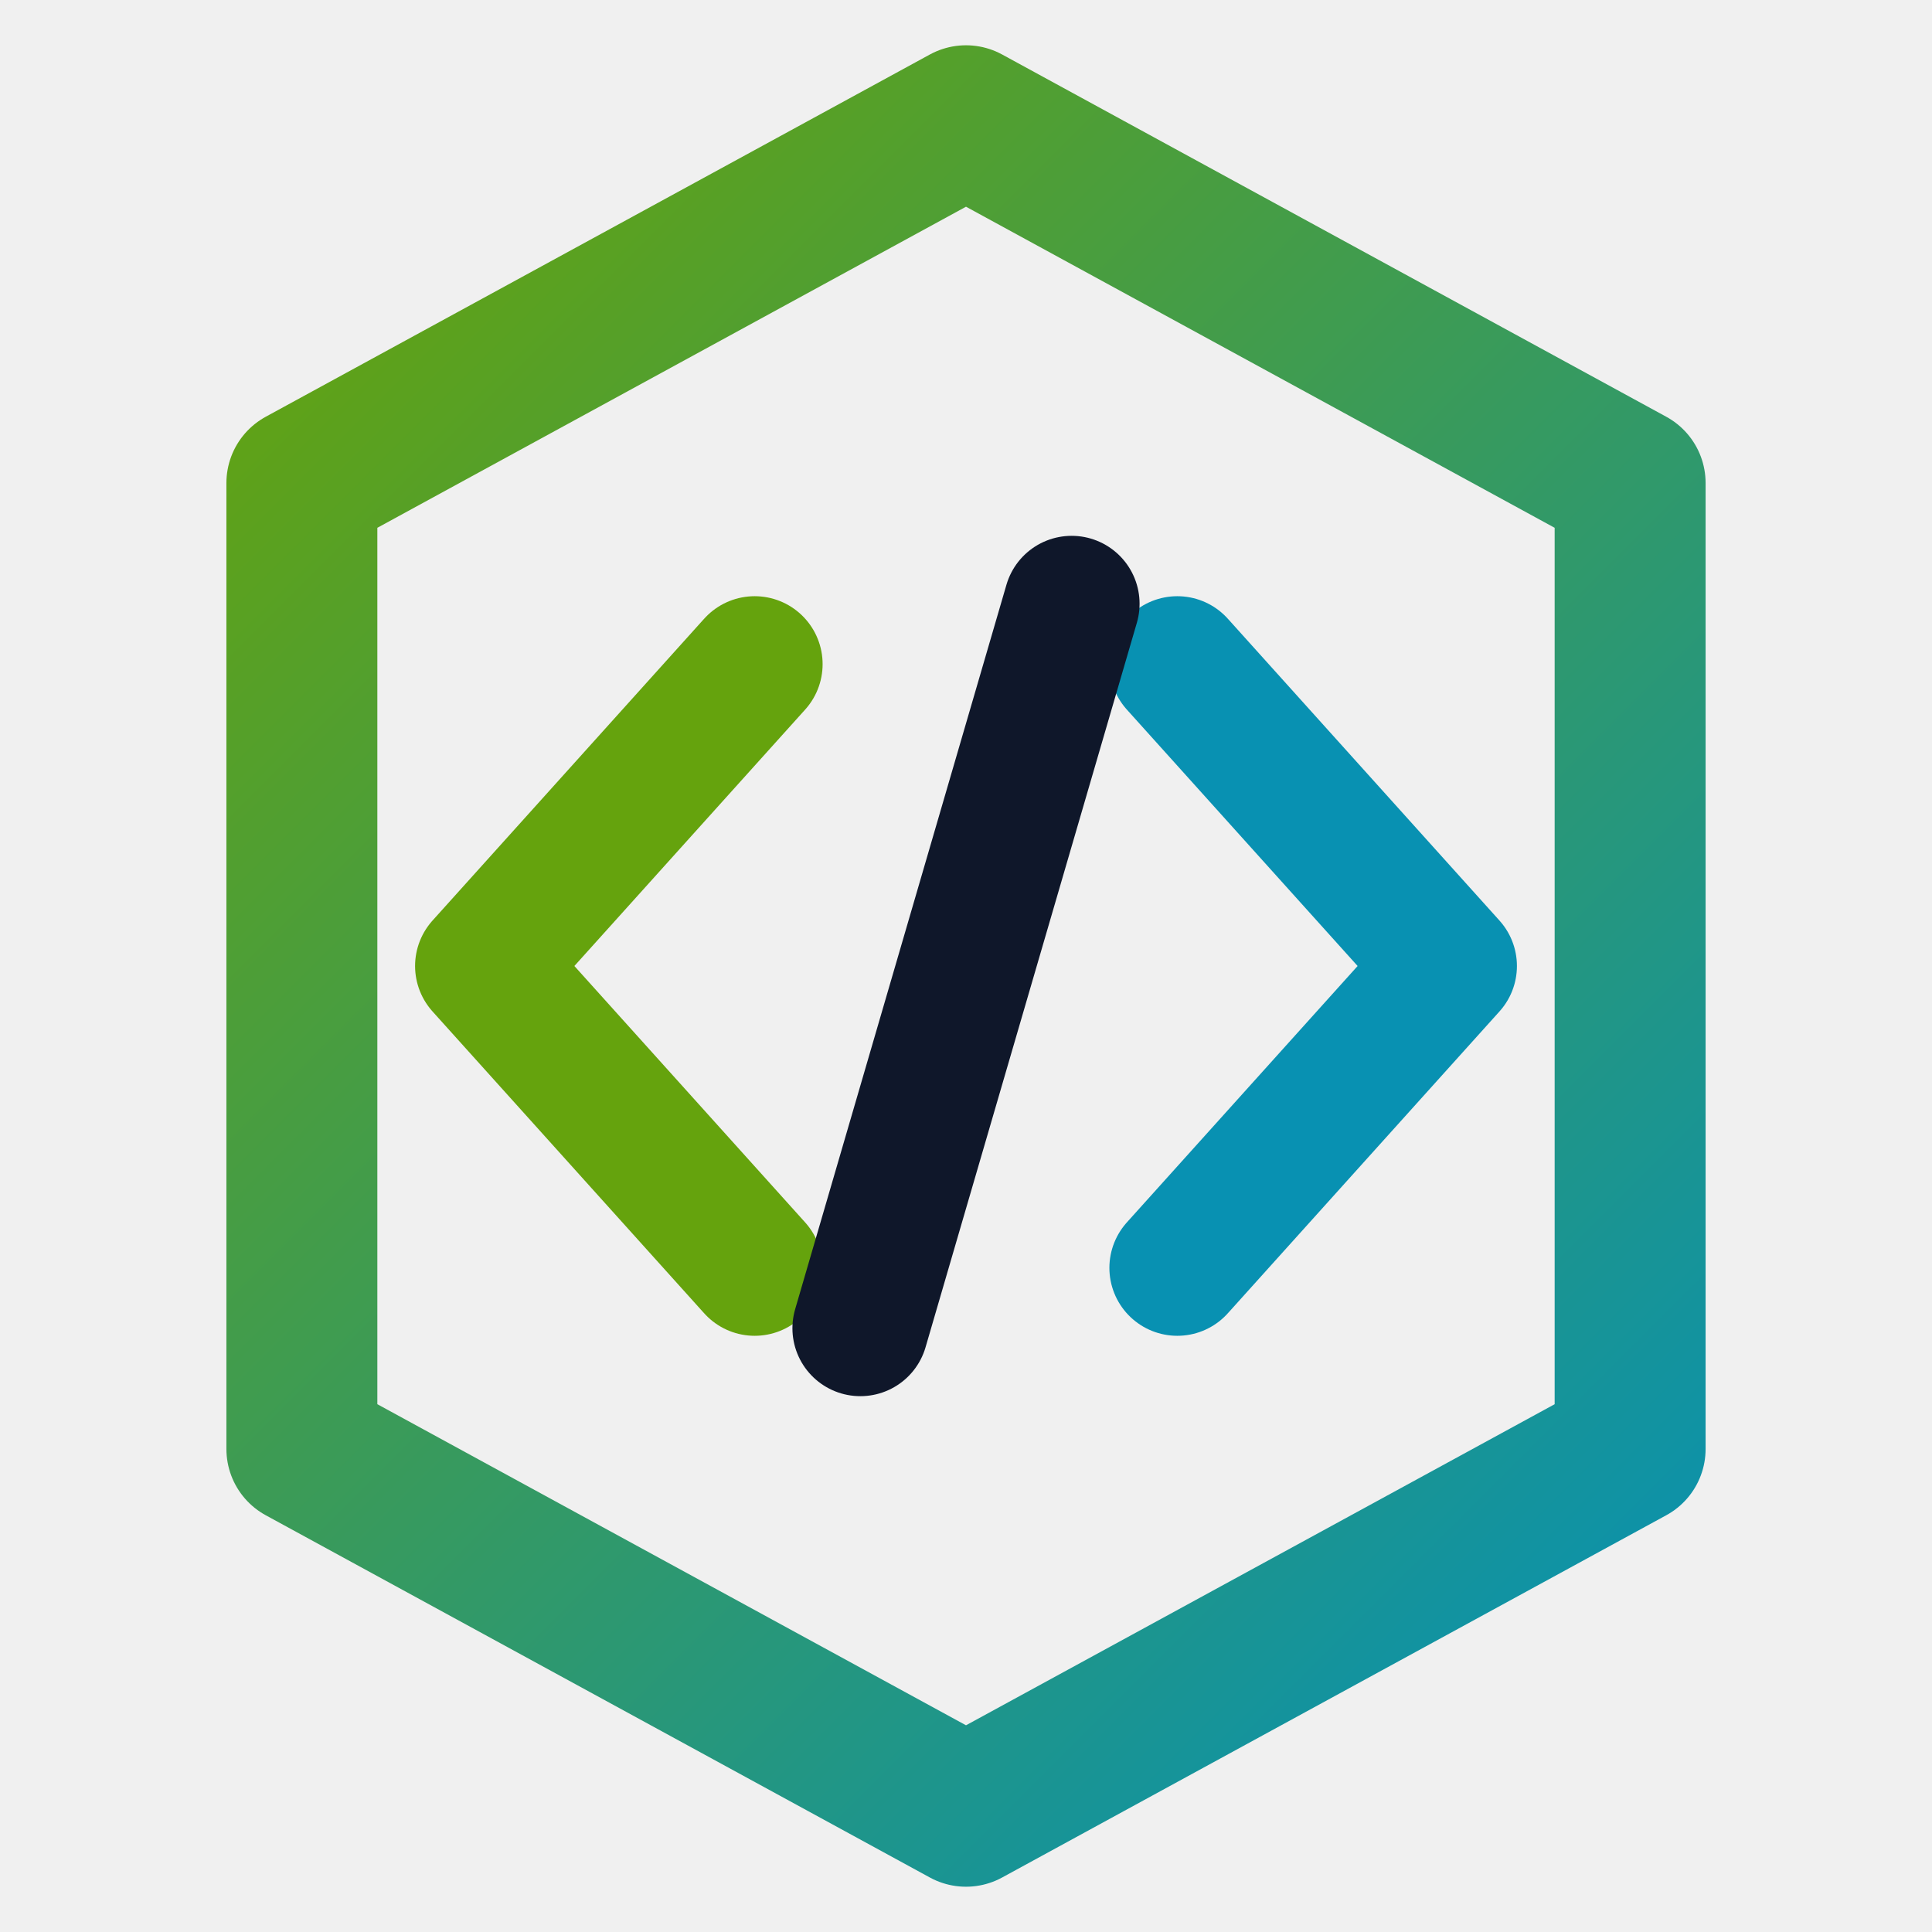
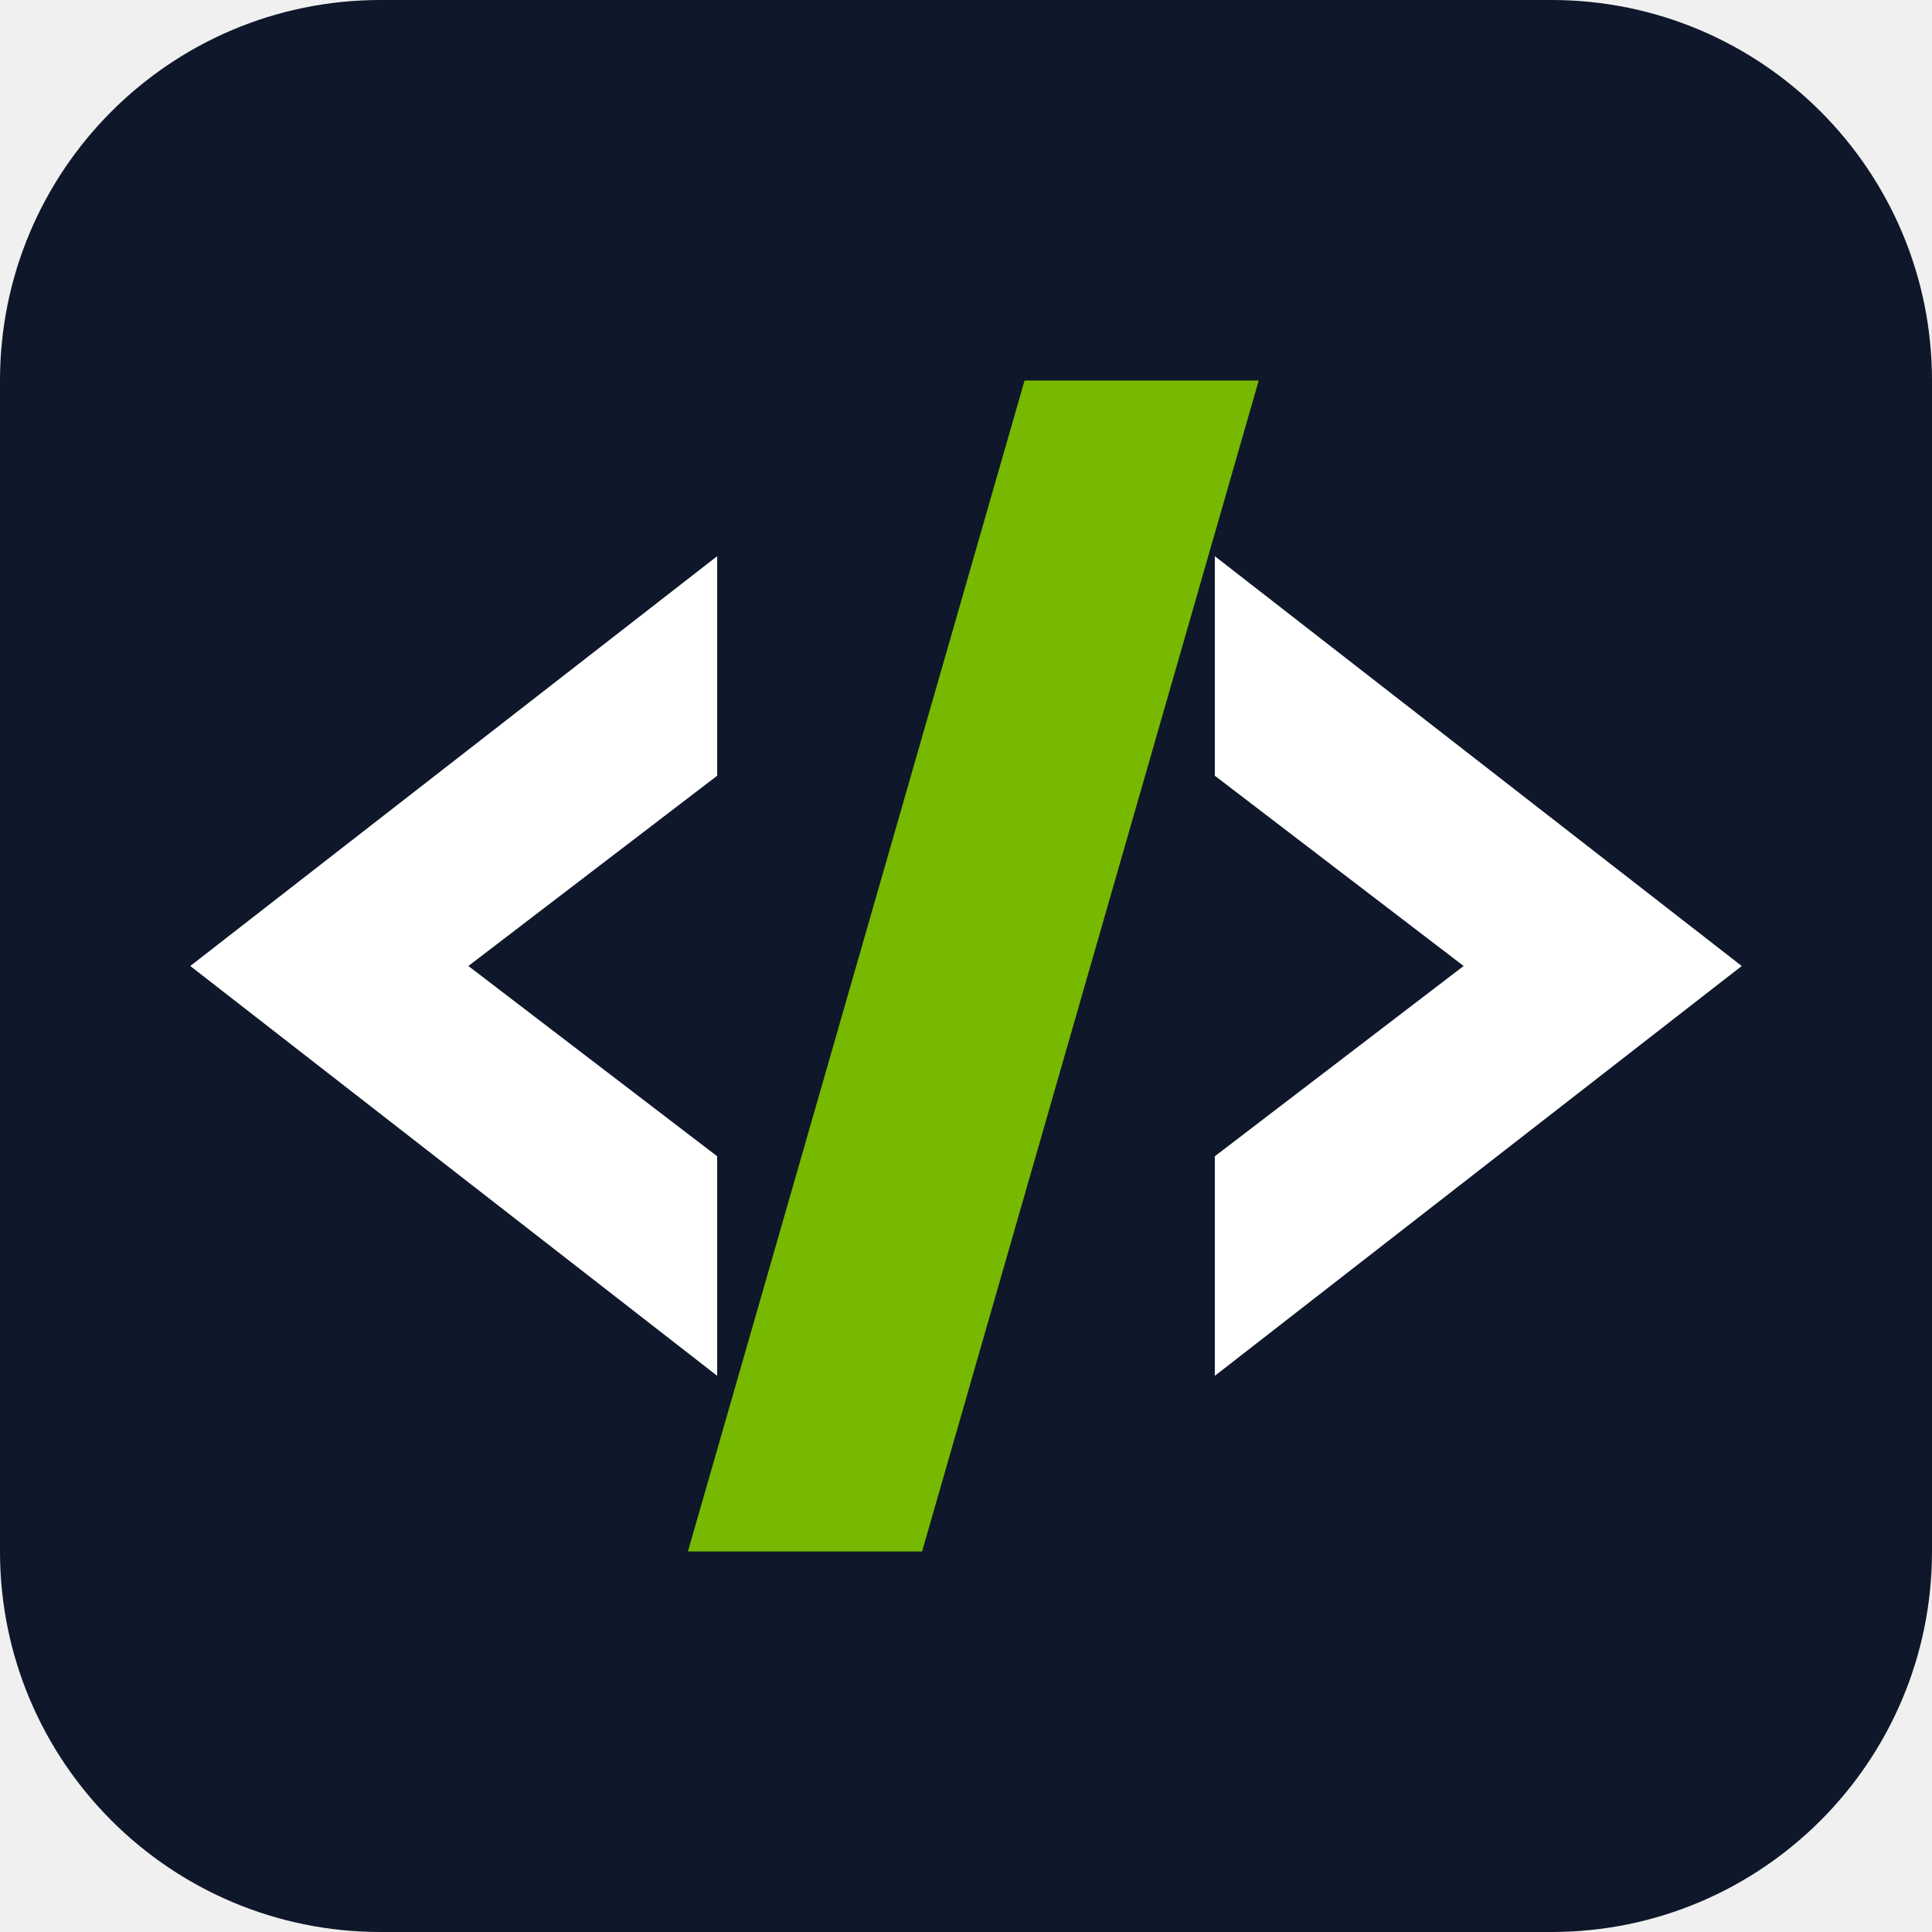
- <svg xmlns="http://www.w3.org/2000/svg" width="64" height="64" viewBox="0 0 64 64" fill="none">
-   <defs>
-     <linearGradient id="g" x1="8" y1="8" x2="56" y2="56" gradientUnits="userSpaceOnUse">
-       <stop stop-color="#65A30D" />
-       <stop offset="1" stop-color="#0891B2" />
-     </linearGradient>
-   </defs>
-   <path d="M32 4L54 16V48L32 60L10 48V16L32 4Z" stroke="url(#g)" stroke-width="5" stroke-linejoin="round" />
-   <path d="M25 22L16 32L25 42" stroke="#65A30D" stroke-width="4.5" stroke-linecap="round" stroke-linejoin="round" />
-   <path d="M39 22L48 32L39 42" stroke="#0891B2" stroke-width="4.5" stroke-linecap="round" stroke-linejoin="round" />
-   <path d="M35.5 20L28.5 44" stroke="#0F172A" stroke-width="4.5" stroke-linecap="round" />
+ <svg xmlns="http://www.w3.org/2000/svg" viewBox="0 0 132 132">
+   <style>.turn{transform-origin:66px 66px;animation:spin 2.5s infinite}@keyframes spin{0%,60%{transform:rotate(0)}100%{transform:rotate(360deg)}}@media(prefers-reduced-motion:reduce){.turn{animation:none}}</style>
+   <rect width="132" height="132" rx="26" fill="#0f172a" />
+   <g class="turn">
+     <g transform="translate(0 20)">
+       <path fill="#fff" d="M49 18 13 46 49 74 49 59 32 46 49 33Z M83 18 119 46 83 74 83 59 100 46 83 33Z" />
+       <path fill="#76b900" d="M70 6 47 86H63L86 6Z" />
+     </g>
+   </g>
</svg>
